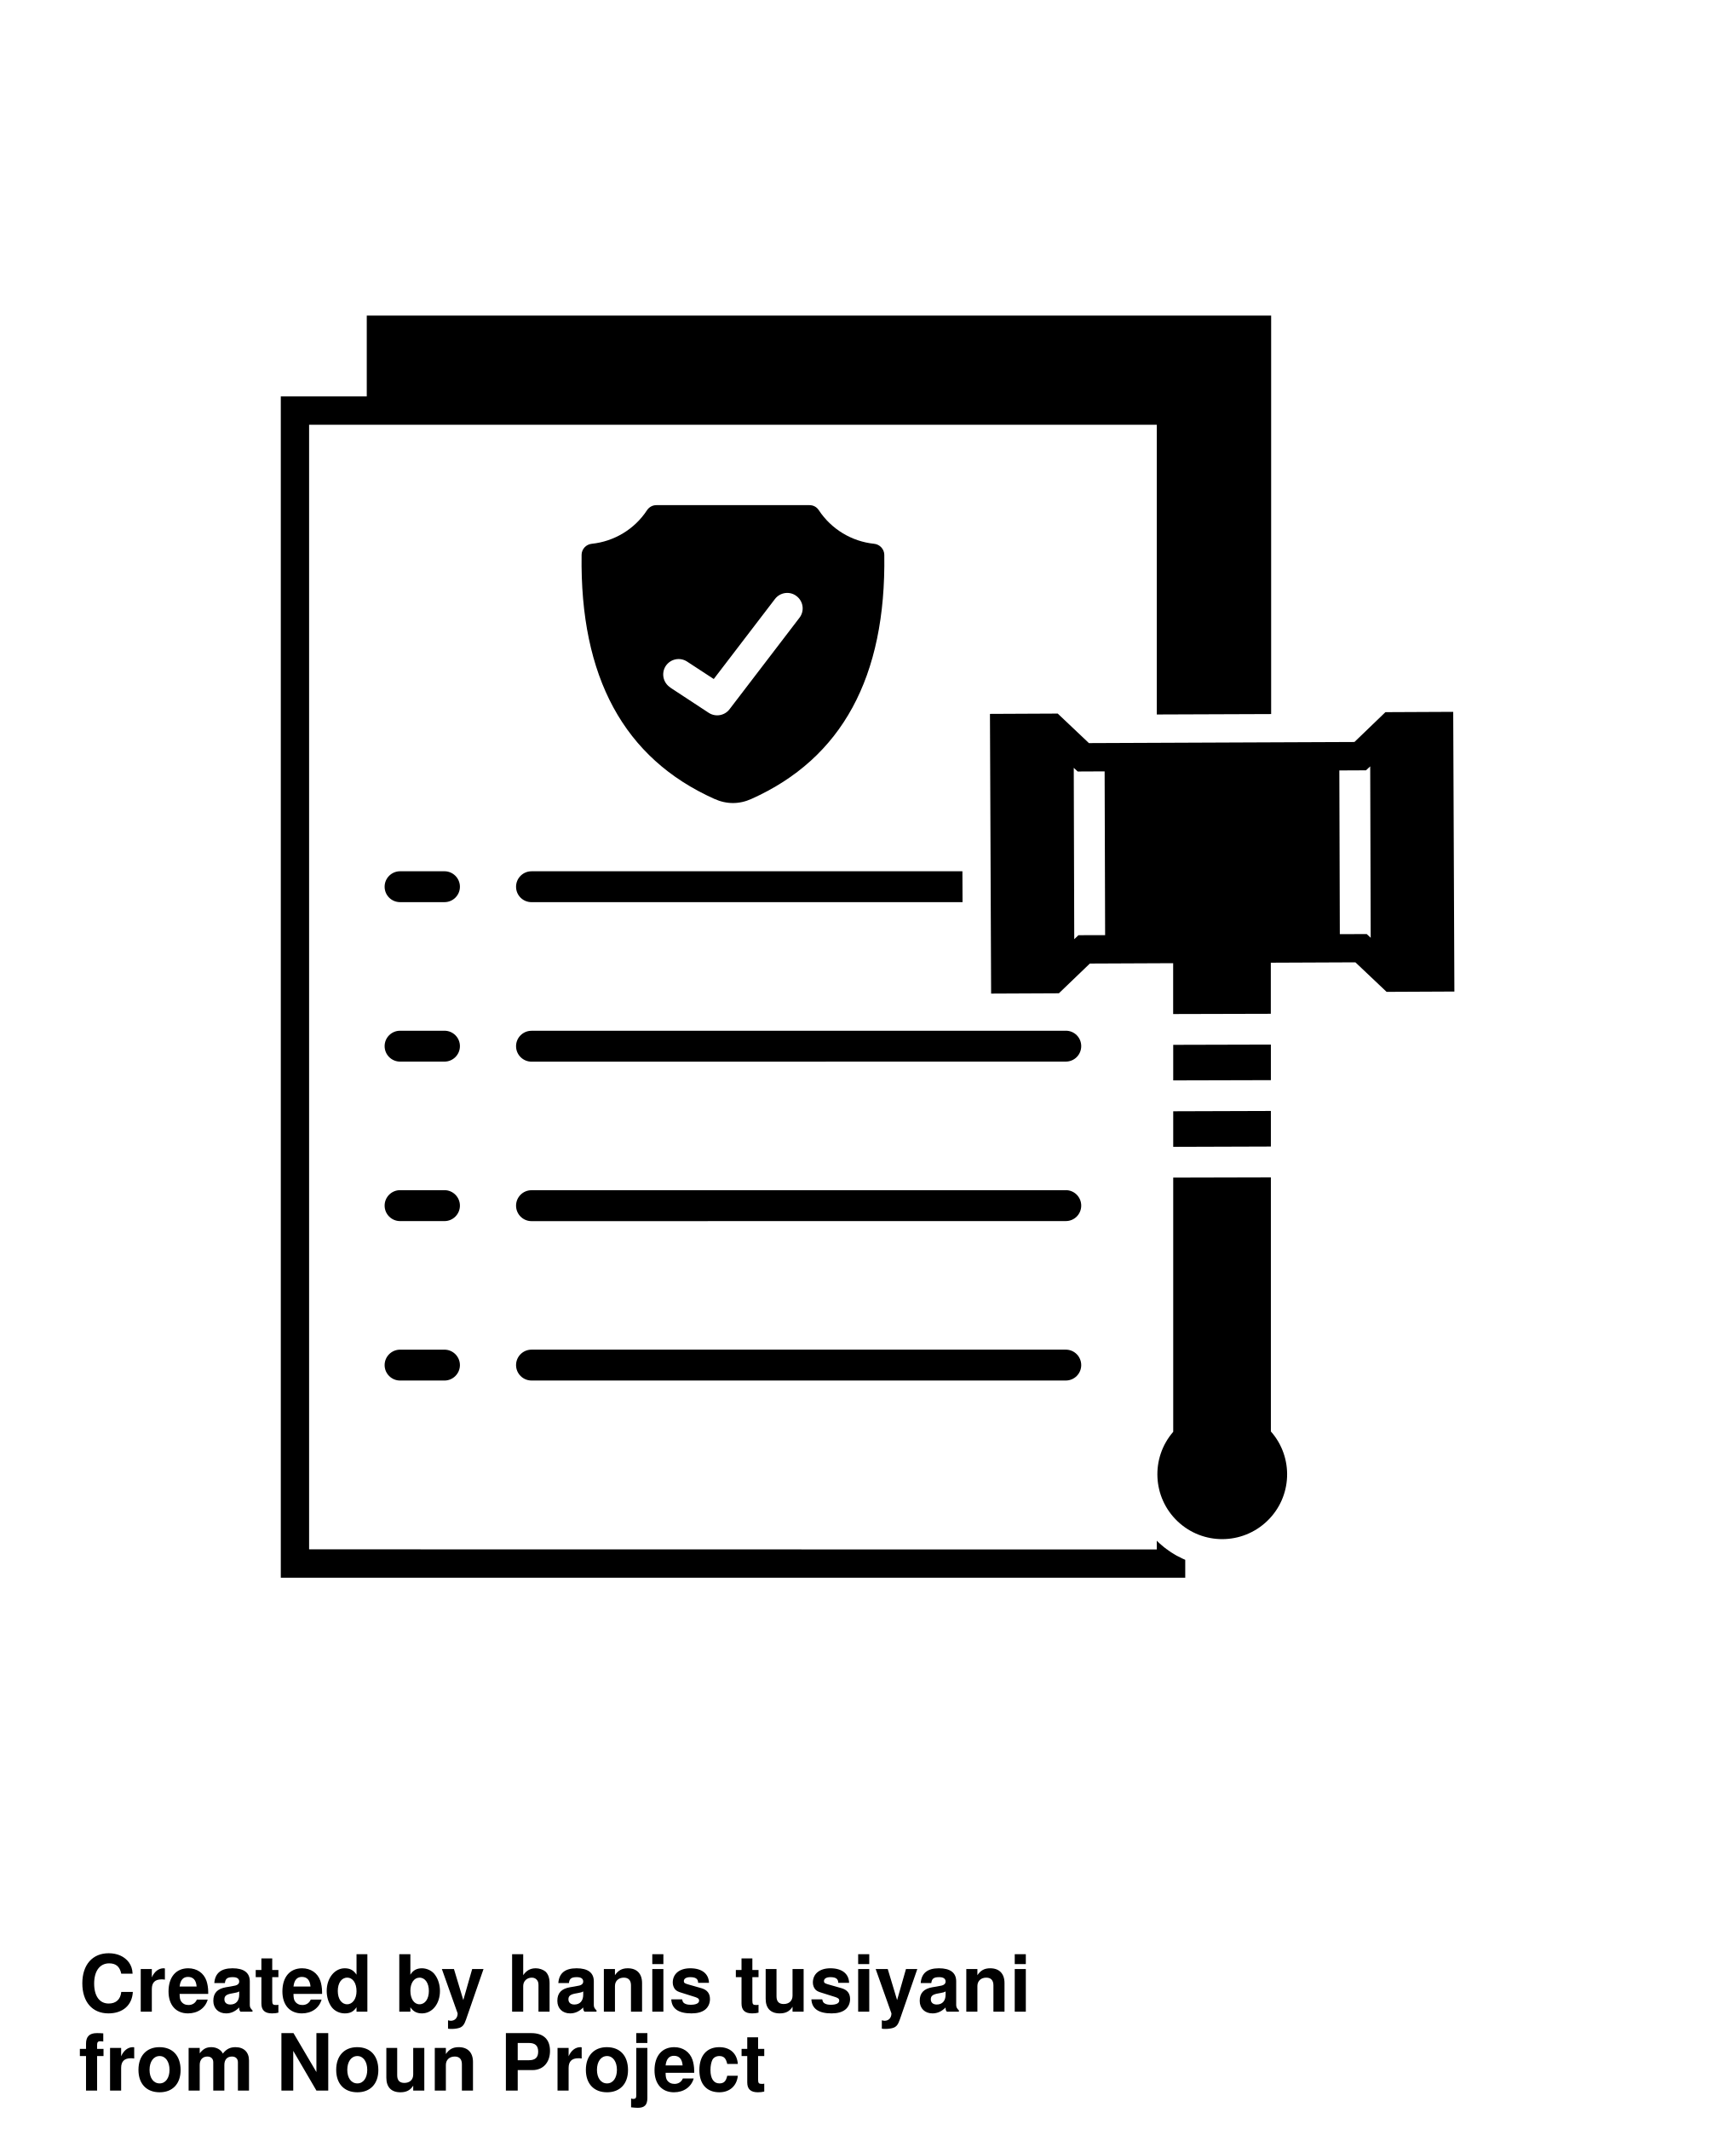
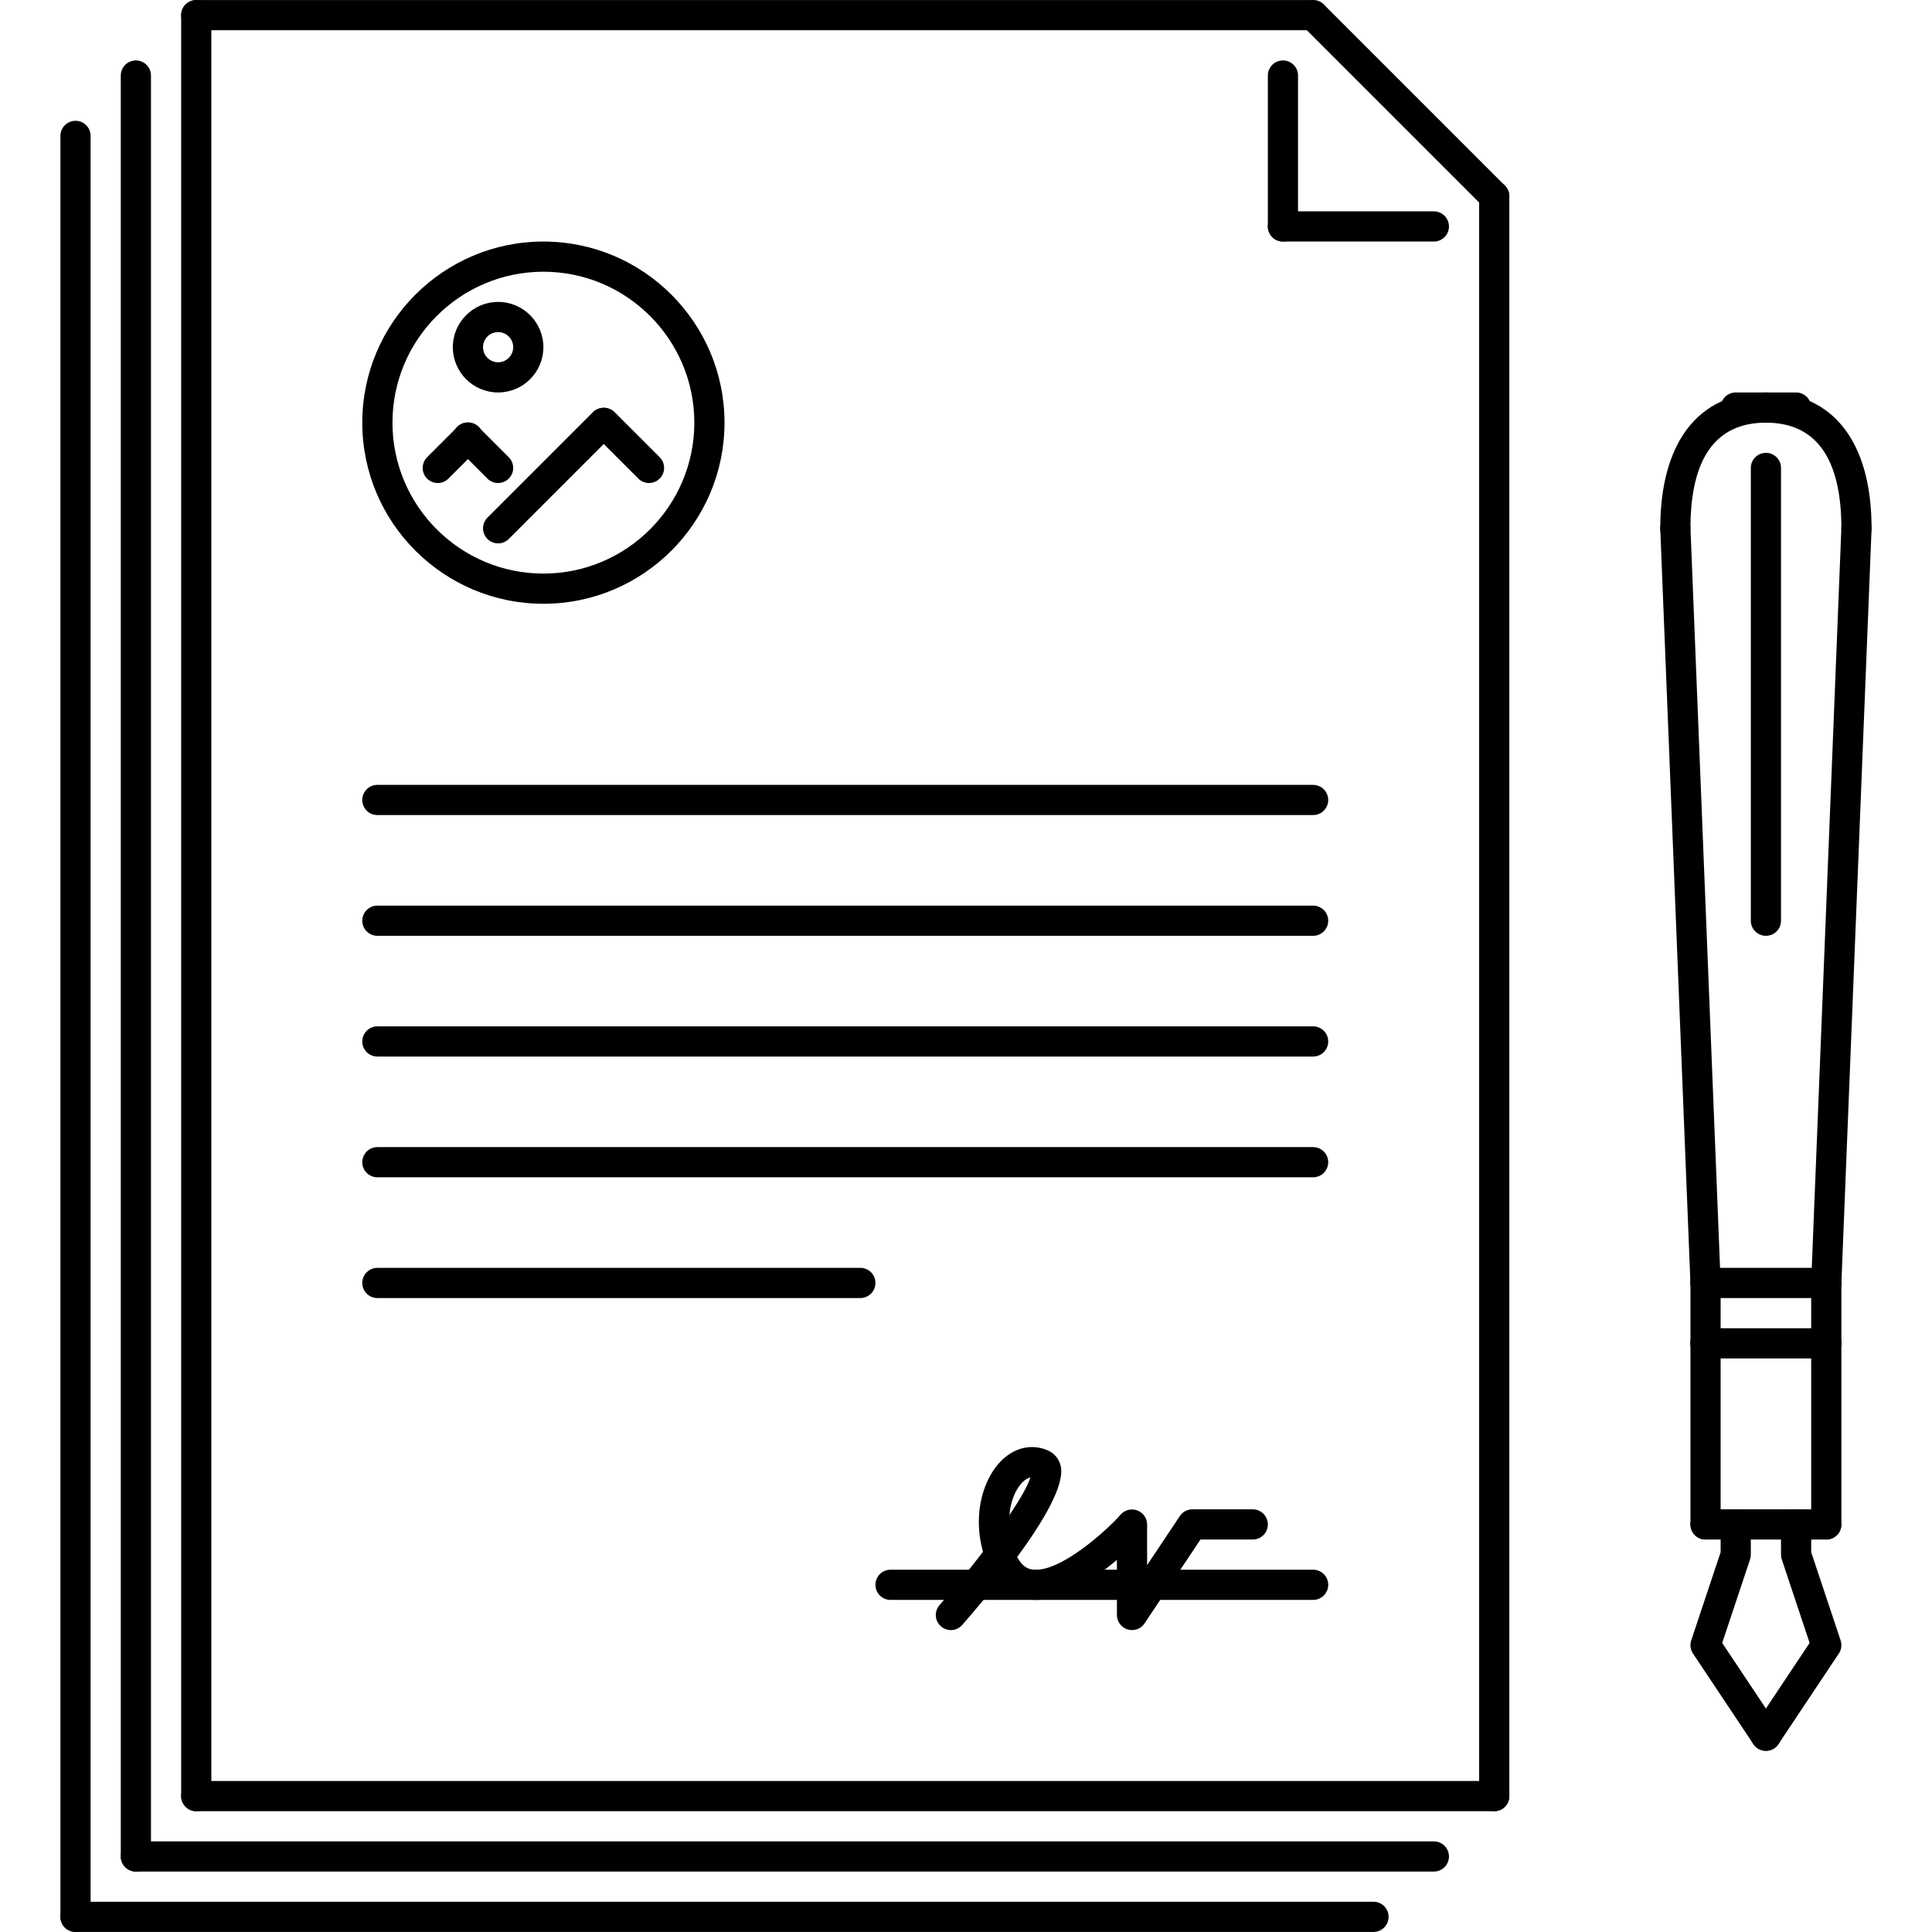
- <svg xmlns="http://www.w3.org/2000/svg" version="1.1" viewBox="-5.0 -10.0 110.0 135.0">
-   <path d="m12.801 15.121v74.875h57.336v-1.133c-0.031-0.016-0.059-0.027-0.09-0.043l-0.027-0.008-0.031-0.016c-0.023-0.016-0.051-0.027-0.074-0.035l-0.035-0.02c-0.031-0.016-0.059-0.027-0.09-0.047l-0.047-0.023c-0.023-0.008-0.047-0.023-0.066-0.031-0.023-0.016-0.047-0.027-0.07-0.035l-0.055-0.031c-0.023-0.016-0.047-0.027-0.074-0.043l-0.043-0.027c-0.027-0.016-0.055-0.031-0.078-0.047l-0.043-0.027c-0.027-0.02-0.059-0.035-0.09-0.055l-0.023-0.02c-0.031-0.02-0.066-0.043-0.098-0.066l-0.023-0.016c-0.031-0.023-0.066-0.047-0.098-0.074l-0.016-0.004c-0.031-0.027-0.07-0.055-0.105-0.082l-0.008-0.004c-0.031-0.027-0.07-0.055-0.102-0.082l-0.008-0.008c-0.074-0.059-0.148-0.121-0.219-0.184v-0.004c-0.035-0.031-0.074-0.066-0.109-0.098v-0.004c-0.027-0.023-0.051-0.047-0.074-0.07l-0.004-0.004h-0.004v0.551l-53.738-0.008v-71.277h53.738v18.363l7.25-0.027v-25.254h-57.332v5.121h-5.449zm51.293 35.949 5.277-0.023v3.223l6.191-0.016v-3.238l5.363-0.023 1.977 1.871 4.297-0.02-0.074-17.727-4.297 0.02-1.965 1.891-16.832 0.07-1.977-1.871-4.297 0.02 0.074 17.727 4.297-0.02 1.965-1.887zm5.281 5.152v2.254l6.191-0.016v-2.254zm0 4.211v2.254l6.191-0.02v-2.254zm0 4.203v16.113c-1.441 1.66-1.316 4.164 0.277 5.672 1.598 1.516 4.098 1.504 5.684-0.023 1.586-1.523 1.688-4.023 0.23-5.672v-16.105zm-4.348-25.746 0.031 10.379-1.691 0.004-0.266 0.254-0.031-10.863 0.25 0.234 1.703-0.008zm14.91 10.312-0.031-10.371 1.691-0.008 0.266-0.25 0.031 10.863-0.25-0.234-1.703 0.004zm-56.758-3.981c0.535 0 0.977 0.441 0.977 0.98 0 0.543-0.441 0.977-0.977 0.977h-2.816c-0.543 0-0.98-0.434-0.98-0.977s0.441-0.98 0.98-0.98zm39.387 30.32c0.543 0 0.977 0.441 0.977 0.98 0 0.535-0.434 0.977-0.977 0.977h-33.871c-0.543 0-0.98-0.441-0.98-0.977 0-0.543 0.441-0.98 0.98-0.98zm0-10.109c0.543 0 0.977 0.441 0.977 0.98 0 0.543-0.434 0.98-0.977 0.98l-33.871 0.004c-0.543 0-0.98-0.441-0.98-0.98 0-0.543 0.441-0.98 0.98-0.98h33.871zm0-10.105c0.543 0 0.977 0.434 0.977 0.977 0 0.543-0.434 0.98-0.977 0.98l-33.871 0.004c-0.543 0-0.98-0.441-0.98-0.98 0-0.543 0.441-0.977 0.98-0.977h33.871zm-6.547-8.148h-27.324c-0.543 0-0.98-0.434-0.98-0.977s0.441-0.98 0.98-0.98h27.316l0.008 1.961zm-32.84 28.363c0.535 0 0.977 0.441 0.977 0.98 0 0.535-0.441 0.977-0.977 0.977h-2.816c-0.543 0-0.98-0.441-0.98-0.977 0-0.543 0.441-0.98 0.98-0.98zm0-10.109c0.535 0 0.977 0.441 0.977 0.98 0 0.543-0.441 0.98-0.977 0.98h-2.816c-0.543 0-0.98-0.441-0.98-0.98 0-0.543 0.441-0.98 0.98-0.98zm0-10.105c0.535 0 0.977 0.434 0.977 0.977 0 0.543-0.441 0.98-0.977 0.98h-2.816c-0.543 0-0.98-0.441-0.98-0.98 0-0.543 0.441-0.977 0.98-0.977zm17.105-14.695c-5.727-2.566-8.527-7.723-8.414-15.469 0.004-0.359 0.277-0.66 0.645-0.699 1.422-0.148 2.715-0.926 3.5-2.125 0.141-0.207 0.352-0.324 0.602-0.324h9.695c0.25 0 0.465 0.117 0.598 0.324 0.793 1.199 2.078 1.977 3.504 2.125 0.359 0.035 0.641 0.34 0.645 0.699 0.117 7.746-2.691 12.906-8.418 15.469-0.773 0.352-1.578 0.352-2.356 0zm-2.797-7.066c-0.453-0.297-0.578-0.902-0.285-1.355 0.297-0.449 0.902-0.578 1.355-0.281l1.691 1.105 3.879-5.07c0.328-0.43 0.945-0.516 1.371-0.184 0.43 0.328 0.516 0.941 0.184 1.371l-4.406 5.762c-0.301 0.434-0.895 0.555-1.344 0.266l-2.445-1.605z" fill-rule="evenodd" />
-   <text x="0.0" y="117.5" font-size="5.0" font-weight="bold" font-family="Arbeit Regular, Helvetica, Arial-Unicode, Arial, Sans-serif" fill="#000000">Created by hanis tusiyani</text>
-   <text x="0.0" y="122.5" font-size="5.0" font-weight="bold" font-family="Arbeit Regular, Helvetica, Arial-Unicode, Arial, Sans-serif" fill="#000000">from Noun Project</text>
+ <svg xmlns="http://www.w3.org/2000/svg" width="800px" height="800px" viewBox="0 0 1024 1024" fill="#000000" class="icon" version="1.1">
+   <path d="M695.986 847.98H472c-4.422 0-8-3.578-8-8s3.578-8 8-8h223.988c4.42 0 7.998 3.578 7.998 8s-3.58 8-8 8z" fill="" />
+   <path d="M599.992 863.978c-0.782 0-1.562-0.11-2.312-0.344a7.992 7.992 0 0 1-5.688-7.656v-29.232c-12.61 10.812-31.498 23.516-47.684 20.86-4.704-0.782-10.5-3.078-15.422-8.984a650.89 650.89 0 0 1-18.86 22.608 7.962 7.962 0 0 1-11.28 0.782 7.986 7.986 0 0 1-0.782-11.28 587.472 587.472 0 0 0 23.046-28.266c-5.876-21.138 0.82-39.778 10.078-48.622 7-6.688 15.734-8.61 23.904-5.266 3.688 1.484 6.25 4.468 7.188 8.39 2.344 9.89-9.016 29.17-23.06 48.292 3 5.688 6.406 6.312 7.656 6.532 14.544 2.734 41.2-21.998 47.028-28.874 2.156-2.562 5.782-3.546 8.906-2.39 3.14 1.156 5.282 4.094 5.282 7.454v21.576l17.342-26.014a8.02 8.02 0 0 1 6.656-3.562h31.998c4.422 0 8 3.578 8 8a7.994 7.994 0 0 1-8 7.998h-27.718l-29.622 44.436a7.984 7.984 0 0 1-6.656 3.562z m-53.87-80.884c-1.094 0.218-2.438 0.86-3.968 2.328-3.688 3.498-6.5 9.904-7.156 17.654 5.732-8.546 9.81-15.67 11.124-19.982zM935.97 927.974a7.97 7.97 0 0 1-6.654-3.562l-32-47.998a7.974 7.974 0 0 1-0.938-6.966l15.594-46.764v-14.702c0-4.422 3.578-8 8-8s8 3.578 8 8v15.998c0 0.86-0.14 1.718-0.406 2.532l-14.766 44.28 29.826 44.748a7.988 7.988 0 0 1-2.218 11.092 8.018 8.018 0 0 1-4.438 1.342z" fill="" />
+   <path d="M935.97 927.974a8.014 8.014 0 0 1-4.436-1.344 7.986 7.986 0 0 1-2.218-11.092l29.824-44.748-14.764-44.28a8.16 8.16 0 0 1-0.406-2.532v-15.998c0-4.422 3.578-8 8-8a7.994 7.994 0 0 1 7.998 8v14.702l15.594 46.764a7.968 7.968 0 0 1-0.938 6.966l-31.998 47.998a7.97 7.97 0 0 1-6.656 3.564zM967.968 687.988h-63.996c-4.422 0-8-3.578-8-7.998 0-4.422 3.578-8 8-8h63.996c4.422 0 8 3.578 8 8a7.994 7.994 0 0 1-8 7.998z" fill="" />
+   <path d="M903.972 687.988a8.016 8.016 0 0 1-8-7.686l-15.998-399.976a8.02 8.02 0 0 1 7.688-8.312c4.31-0.25 8.124 3.266 8.31 7.686l16 399.976a8.02 8.02 0 0 1-7.688 8.31l-0.312 0.002zM967.968 687.988h-0.312a8.02 8.02 0 0 1-7.688-8.31l16-399.976c0.188-4.42 3.812-7.92 8.312-7.686a8.02 8.02 0 0 1 7.688 8.312l-16 399.976a8.012 8.012 0 0 1-8 7.684z" fill="" />
+   <path d="M983.968 288.014c-4.422 0-8-3.578-8-8 0-37.154-13.468-55.996-39.998-55.996s-39.998 18.842-39.998 55.996c0 4.422-3.578 8-7.998 8-4.422 0-8-3.578-8-8 0-45.746 20.404-71.996 55.996-71.996s55.998 26.25 55.998 71.996c0 4.422-3.578 8-8 8z" fill="" />
+   <path d="M951.97 224.018h-31.998c-4.422 0-8-3.578-8-8 0-4.42 3.578-8 8-8h31.998a7.994 7.994 0 0 1 7.998 8c0 4.422-3.578 8-7.998 8zM935.97 496a7.994 7.994 0 0 1-7.998-8V248.016c0-4.42 3.578-8 7.998-8 4.422 0 8 3.578 8 8v239.986a7.994 7.994 0 0 1-8 7.998zM967.968 719.988h-63.996c-4.422 0-8-3.578-8-8s3.578-8 8-8h63.996c4.422 0 8 3.578 8 8s-3.578 8-8 8z" fill="" />
+   <path d="M967.968 719.988c-4.422 0-8-3.578-8-8v-31.998c0-4.422 3.578-8 8-8s8 3.578 8 8v31.998c0 4.422-3.578 8-8 8zM903.972 719.988c-4.422 0-8-3.578-8-8v-31.998c0-4.422 3.578-8 8-8s8 3.578 8 8v31.998c0 4.422-3.578 8-8 8zM967.968 815.98h-63.996c-4.422 0-8-3.578-8-7.998 0-4.422 3.578-8 8-8h63.996c4.422 0 8 3.578 8 8a7.994 7.994 0 0 1-8 7.998z" fill="" />
+   <path d="M967.968 815.98c-4.422 0-8-3.578-8-7.998v-95.994c0-4.422 3.578-8 8-8s8 3.578 8 8v95.994a7.994 7.994 0 0 1-8 7.998zM903.972 815.98c-4.422 0-8-3.578-8-7.998v-95.994c0-4.422 3.578-8 8-8s8 3.578 8 8v95.994a7.994 7.994 0 0 1-8 7.998zM791.98 959.972c-4.422 0-8-3.578-8-8V104.026c0-4.422 3.578-8 8-8s8 3.578 8 8v847.948a7.994 7.994 0 0 1-8 7.998z" fill="" />
+   <path d="M791.98 959.972H104.02c-4.42 0-8-3.578-8-8s3.578-8 8-8h687.96c4.422 0 8 3.578 8 8s-3.578 8-8 8z" fill="" />
+   <path d="M104.02 959.972c-4.42 0-8-3.578-8-8V8.032c0-4.422 3.578-8 8-8 4.422 0 8 3.578 8 8v943.942a7.994 7.994 0 0 1-8 7.998z" fill="" />
+   <path d="M695.986 16.03H104.02c-4.42 0-8-3.578-8-8 0-4.422 3.578-8 8-8h591.966a7.994 7.994 0 0 1 7.998 8c0 4.422-3.578 8-7.998 8z" fill="" />
+   <path d="M791.98 112.024a7.976 7.976 0 0 1-5.656-2.344L690.33 13.686a8 8 0 0 1 11.31-11.312l95.996 95.994a8 8 0 0 1-5.656 13.656zM679.986 128.024a7.994 7.994 0 0 1-7.998-8V40.03c0-4.422 3.578-8 7.998-8 4.422 0 8 3.578 8 8v79.994c0 4.422-3.578 8-8 8z" fill="" />
+   <path d="M759.982 128.024h-79.996a7.994 7.994 0 0 1-7.998-8c0-4.42 3.578-8 7.998-8h79.996a7.994 7.994 0 0 1 7.998 8c0 4.422-3.578 8-7.998 8zM695.986 432.004H200.014c-4.42 0-8-3.578-8-8 0-4.422 3.578-8 8-8h495.972a7.994 7.994 0 0 1 7.998 8c0 4.422-3.578 8-7.998 8zM695.986 496H200.014c-4.42 0-8-3.578-8-8 0-4.422 3.578-8 8-8h495.972a7.994 7.994 0 0 1 7.998 8c0 4.422-3.578 8-7.998 8z" fill="" />
+   <path d="M695.986 559.996H200.014c-4.42 0-8-3.578-8-7.998 0-4.422 3.578-8 8-8h495.972a7.994 7.994 0 0 1 7.998 8 7.994 7.994 0 0 1-7.998 7.998z" fill="" />
+   <path d="M695.986 623.992H200.014c-4.42 0-8-3.578-8-7.998 0-4.422 3.578-8 8-8h495.972a7.994 7.994 0 0 1 7.998 8 7.994 7.994 0 0 1-7.998 7.998z" fill="" />
+   <path d="M456 687.988H200.014c-4.42 0-8-3.578-8-7.998 0-4.422 3.578-8 8-8H456c4.422 0 8 3.578 8 8 0 4.42-3.58 7.998-8 7.998z" fill="" />
+   <path d="M288.01 320.012c-52.934 0-95.994-43.06-95.994-95.994s43.06-95.994 95.994-95.994 95.994 43.06 95.994 95.994-43.06 95.994-95.994 95.994z m0-175.99c-44.106 0-79.996 35.888-79.996 79.996s35.888 79.996 79.996 79.996 79.996-35.888 79.996-79.996-35.89-79.996-79.996-79.996z" fill="" />
+   <path d="M264.01 288.014a8 8 0 0 1-5.656-13.656l55.998-55.998a8 8 0 0 1 11.31 11.312l-55.996 55.996a7.966 7.966 0 0 1-5.656 2.346z" fill="" />
+   <path d="M344.006 256.016a7.976 7.976 0 0 1-5.656-2.344l-23.998-23.998a8 8 0 0 1 11.31-11.312l24 24a8 8 0 0 1-5.656 13.654z" fill="" />
+   <path d="M232.012 256.016a8 8 0 0 1-5.656-13.656l16-16a8 8 0 1 1 11.312 11.312l-16 16a7.974 7.974 0 0 1-5.656 2.344z" fill="" />
+   <path d="M264.01 256.016a7.98 7.98 0 0 1-5.656-2.344l-16-16a8 8 0 1 1 11.312-11.312l16 16a8 8 0 0 1-5.656 13.656z" fill="" />
+   <path d="M264.01 208.018c-13.232 0-23.998-10.764-23.998-24 0-13.232 10.766-23.998 23.998-23.998 13.234 0 24 10.766 24 23.998 0 13.236-10.764 24-24 24z m0-31.998c-4.414 0-8 3.594-8 8 0 4.406 3.586 8 8 8s8-3.594 8-8c0-4.406-3.586-8-8-8z" fill="" />
+   <path d="M72.022 991.97c-4.42 0-8-3.578-8-8V40.03c0-4.422 3.578-8 8-8 4.422 0 8 3.578 8 8v943.942a7.994 7.994 0 0 1-8 7.998z" fill="" />
+   <path d="M759.982 991.97H72.022c-4.42 0-8-3.578-8-8a7.994 7.994 0 0 1 8-7.998h687.96a7.994 7.994 0 0 1 7.998 7.998c0 4.422-3.578 8-7.998 8z" fill="" />
+   <path d="M727.984 1023.968H40.024c-4.42 0-8-3.578-8-8s3.578-8 8-8h687.96c4.422 0 8 3.578 8 8s-3.578 8-8 8z" fill="" />
+   <path d="M40.024 1023.968c-4.42 0-8-3.578-8-8V72.028c0-4.422 3.578-8 8-8 4.422 0 8 3.578 8 8v943.942a7.994 7.994 0 0 1-8 7.998z" fill="" />
</svg>
